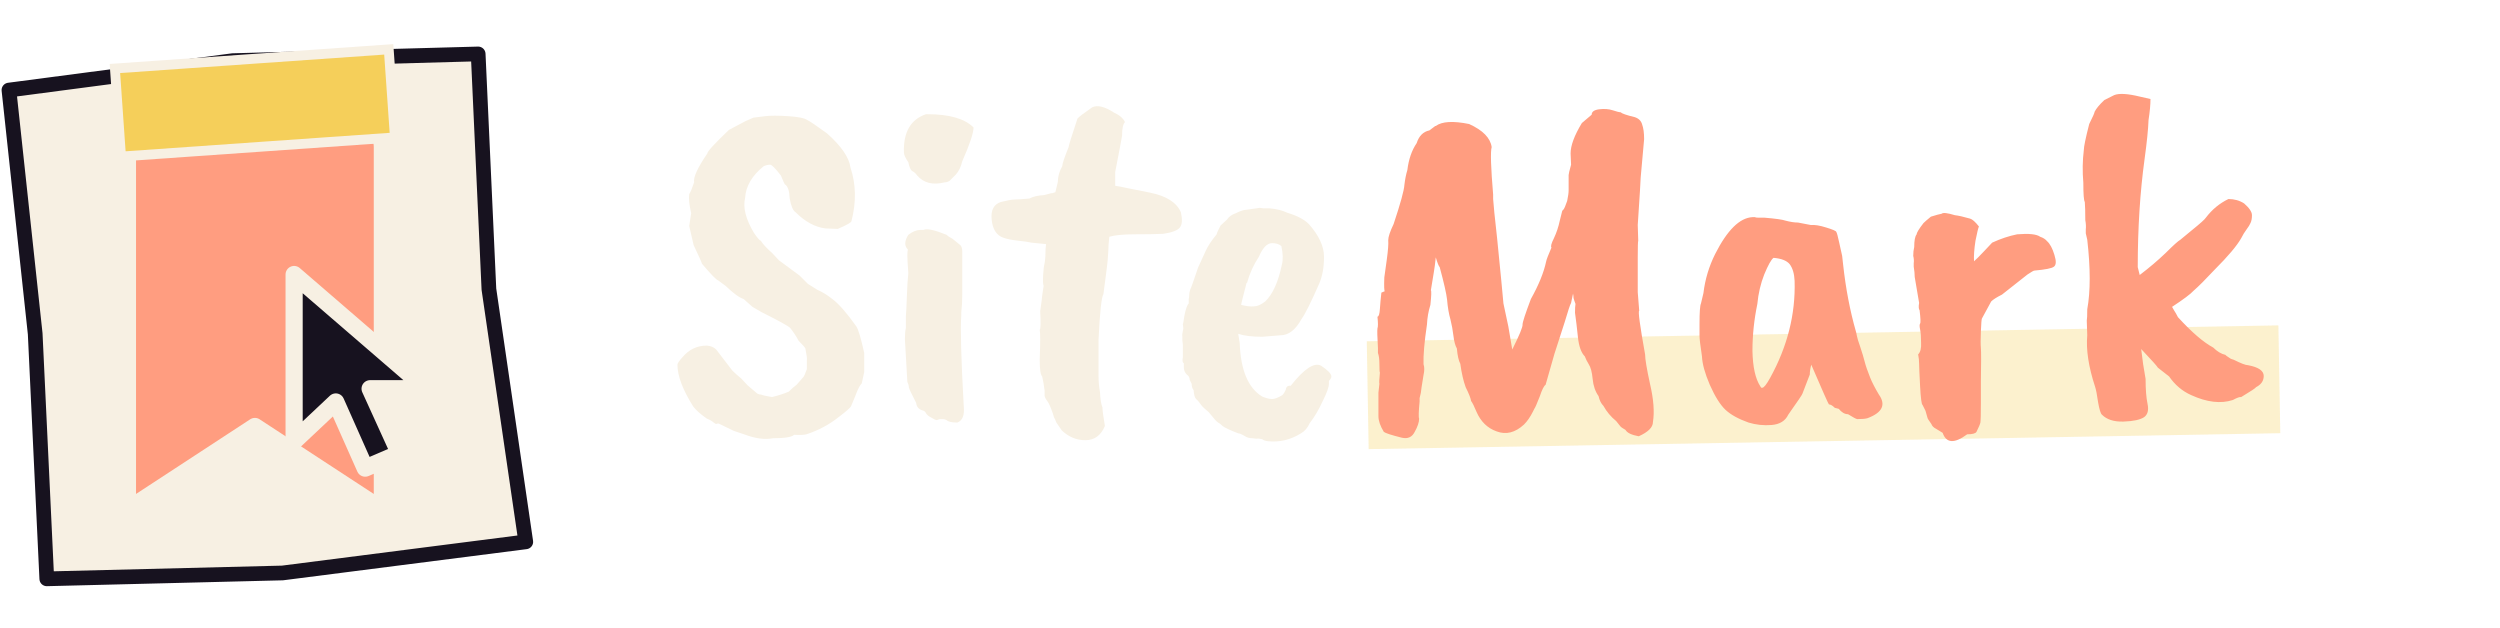
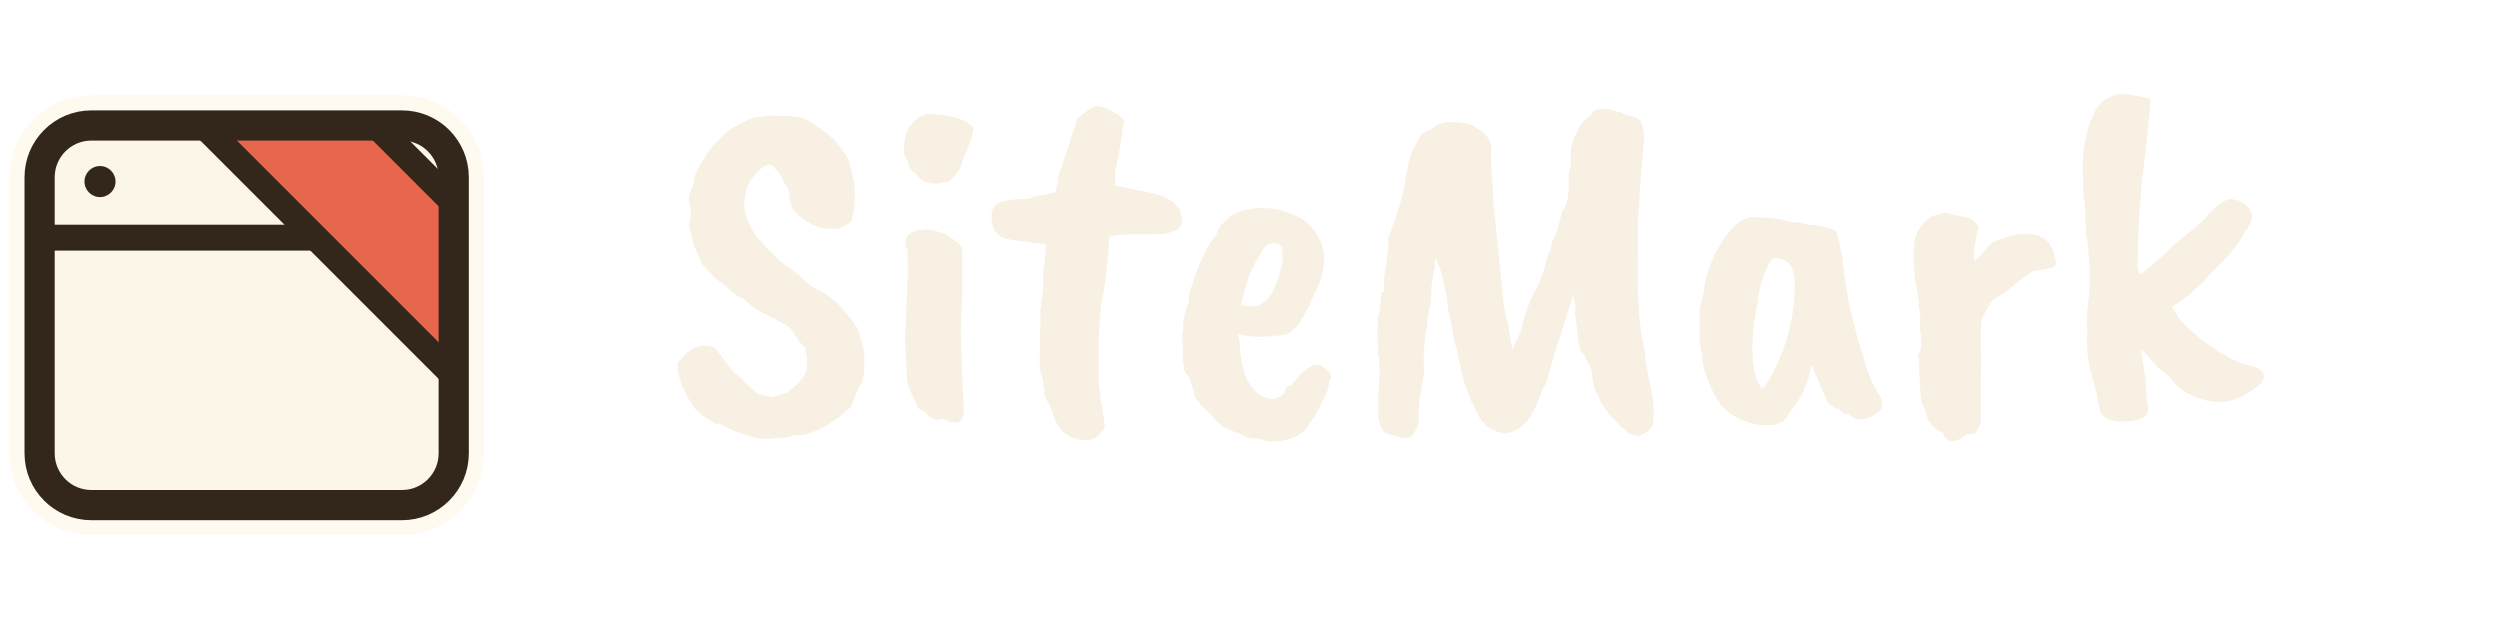
<svg xmlns="http://www.w3.org/2000/svg" viewBox="10 0 510 128" role="img" aria-labelledby="t">
-   <g transform="rotate(-5 64 64)">
-     <path d="M16 14l46-2 50 3-2 48 3 52-50 2-48-3 2-50z" fill="#f7f0e3" stroke="#17121f" stroke-width="3" stroke-linejoin="round" />
+   <g transform="translate(4 8) scale(.88)">
+     <defs>
+       <clipPath id="w">
+         <rect x="16" y="20" width="96" height="88" rx="12" />
+       </clipPath>
+     </defs>
+     <rect x="16" y="20" width="96" height="88" rx="12" fill="#fffaf0" stroke="#fffaf0" stroke-width="14" stroke-linejoin="round" />
+     <rect x="16" y="20" width="96" height="88" rx="12" fill="#fbf6e8" />
+     <path d="M16 46H112" stroke="#33261b" stroke-width="6" />
+     <circle cx="30" cy="33" r="3.6" fill="#33261b" />
+     <g clip-path="url(#w)">
+       <path d="M44 10L84 10L124 50L124 90Z" fill="#e8664d" stroke="#33261b" stroke-width="6" stroke-linejoin="round" />
+     </g>
+     <rect x="16" y="20" width="96" height="88" rx="12" fill="none" stroke="#33261b" stroke-width="7" stroke-linejoin="round" />
  </g>
-   <path d="M42 24h40a6 6 0 0 1 6 6v74l-26-17-26 17V30a6 6 0 0 1 6-6z" fill="#ff9d80" stroke="#f7f0e3" stroke-width="3.5" stroke-linejoin="round" />
-   <rect x="34" y="12" width="56" height="18" transform="rotate(-4 62 21)" fill="#f5cf5a" stroke="#f7f0e3" stroke-width="2" />
-   <path d="M70 56v34l8.5-8 6 13.5 7-3-6-13.2H97z" fill="#17121f" stroke="#f7f0e3" stroke-width="3.5" stroke-linejoin="round" />
  <path aria-hidden="true" fill="#f7f0e3" d="M172 88.7Q171.3 89.4 167.7 89.4Q165.2 89.9 161.8 88.6L159.7 87.9L156.6 86.4Q156.2 86.4 156.1 86.5Q156 86.5 155.6 86.2Q155 85.7 154.2 85.4Q152.2 84 151.4 82.9Q148.2 77.8 148.2 74.4Q148.2 74 149.2 72.9Q151.2 70.5 154.2 70.5Q155.4 70.6 156.1 71.3L159.4 75.6Q160.2 76.4 161.2 77.2L162.5 78.6L164.5 80.3Q164.9 80.5 165.3 80.5Q165.7 80.7 167.5 81Q169.5 80.5 170.9 79.9Q171.8 79 172.5 78.5L173.9 76.9Q174.1 76.7 174.6 75.3Q174.6 74 174.6 73.5Q174.7 73.1 174.3 71.1Q174.2 70.8 172.9 69.5Q172.3 68.3 171.2 66.9Q170.6 66.3 165.4 63.7L163.5 62.6L161.7 61Q160.4 60.6 158 58.3Q157 57.6 156.5 57.2Q155.9 57 153.2 53.8Q153.2 53.6 151.5 50L150.6 46.1L151 43.5Q150.4 40.9 150.6 39.6Q151 39 151.6 37.2Q151.3 35.7 154.3 31.3Q154.3 30.7 158.7 26.5L162.1 24.7L163.7 24Q164.6 23.9 166.1 23.7Q167.7 23.5 170.8 23.7Q173.9 23.9 174.7 24.5Q175.4 24.8 178.7 27.2Q183.1 31.1 183.5 34.2Q185.2 39.3 183.7 45.1Q183.7 45.5 180.9 46.7L178.4 46.6Q175.2 46.2 172.3 43.3Q171.5 42.8 171.1 40.5Q171 38.1 170.1 37.6Q170 37.5 169.3 35.8Q167.6 33.6 167.1 33.6Q166.5 33.6 165.8 33.9Q162.2 36.8 162 40.4Q161.3 43.3 163.8 47.5Q164.9 49.1 165.2 49.1Q165.8 50.1 167.5 51.6L168.9 53.1L173.1 56.2L174.8 57.9L176.7 59.1Q178.3 59.8 179.8 61Q181.8 62.5 184.7 66.6Q185.3 67.5 186.3 72V75.9L185.8 78.2Q185.3 78.7 184.7 80.2Q184.7 80.3 183.6 82.9Q183.3 83.4 181.2 85Q178.2 87.4 174.5 88.6Q173.7 88.8 172 88.7Z M199.2 23.3Q205.9 23.3 208.6 26Q208.6 27.7 206.3 32.9Q205.9 34.6 205 35.6L203.7 36.9Q203.2 37.2 202.7 37.2Q199.1 38.1 197.1 35.8Q196.7 35.2 196.1 34.9Q195.6 34.6 195.3 33.1Q194.4 31.8 194.4 31.1Q194.2 24.9 198.9 23.3ZM198.4 46.9Q199.4 46.4 203.1 47.9Q203.5 48.3 204.3 48.7L205.9 50Q206.3 50.4 206.3 51.3V60.1Q206.3 62.1 206.1 63.7V64.3Q205.8 68.4 206.6 82.8Q206.9 85.6 205.3 86.2Q203.6 86.2 203.1 85.7Q202.7 85.5 202.4 85.5H201.7L201.1 85.7Q200.8 85.7 200 85.2Q199.2 84.8 198.9 84.3Q198.7 83.8 198.1 83.7Q197 83.3 196.9 82.2Q195.5 79.5 195.4 79Q195.4 78.5 195.1 77.9L194.6 69.2Q194.6 67.7 194.8 66.9V64.5Q194.9 63.4 195 60.5Q195.1 57.5 195.3 55.7Q195.1 53.1 195.1 52.2Q195.1 51.3 195.2 50.9Q194.1 49.8 195.3 47.9Q196.6 46.9 197.8 46.9Z M223.3 50.7 223.4 49.8Q221.3 49.6 220.4 49.5Q219.6 49.3 217.7 49.1Q215.8 48.9 214.7 48.5Q212.6 47.8 212.3 44.8Q212 41.9 214.2 41.2Q216.2 40.7 217 40.7Q217.8 40.7 220 40.5Q221.1 39.9 223 39.8L224.5 39.4Q224.5 39.5 225.3 39.2L225.8 37.1Q225.8 35.5 226.7 33.9Q226.7 33.2 228 30Q228 29.6 229.8 24.2Q230.2 23.7 232.8 21.9Q234.4 21.1 237.3 23Q238.9 23.7 239.5 24.9Q238.9 25.5 238.9 27.7Q238.8 28.4 237.5 35.1V37.9Q238.3 38 240.1 38.4Q242 38.8 244.6 39.3Q249.6 40.3 250.9 43.3Q251.4 45.5 250.7 46.4Q250 47.3 247.3 47.7Q245.1 47.8 241.5 47.8Q238 47.8 236.3 48.3Q236.1 50.1 236.1 51.1L236 52.6Q236 53.3 235.1 60Q234.5 60.9 234.1 69.3V76.6Q234.1 78.4 234.4 80Q234.5 82.2 234.9 83.1Q234.9 84 235.4 86.9Q234.2 89.8 231.4 89.8Q228.7 89.8 226.6 87.8L225.5 86.2Q225.2 85.4 225 85.1Q224.9 84.8 224.8 84.4Q224.1 82.4 223.7 81.9Q223.1 81.1 223.1 80.7Q223.1 80.3 223.1 79.7Q222.9 78 222.6 76.8Q222.1 76.3 222.1 73.4Q222.3 68.1 222.1 67.3Q222.4 67 222.2 63.5L222.5 61.3Q222.5 60.9 222.9 58.3Q222.7 57.9 222.8 56.1Q222.9 54.4 223.1 53.7Q223.3 52.5 223.3 50.7Z M271.5 54Q271.9 52.5 271.4 50.2Q270.7 49.6 269.5 49.6Q268 49.6 266.8 52.4Q265.2 54.8 264.4 57.7H264.3Q263.2 61.9 263.2 62.2Q264.8 62.6 265.8 62.5Q266.8 62.5 268.1 61.5Q270.4 59.3 271.5 54ZM271.2 68.4 267.5 68.7Q264.4 68.7 262.6 68.1L262.9 70Q263.2 78.3 267.5 80.9Q268.7 81.4 269.5 81.4Q270.3 81.4 271.6 80.6Q272 80.2 272.3 79.5Q272.4 78.6 273.3 78.7Q277.4 73.5 279.5 74.6Q281.6 76 281.6 76.8Q281.6 77.2 281.1 77.7V78.3Q281.1 79.3 279.8 81.9Q278.6 84.5 277.2 86.3Q276.5 87.8 275.4 88.4Q272.2 90.4 268.6 90Q267.8 89.9 267.5 89.6Q266.7 89.4 266.3 89.5L265.5 89.4Q264.6 89.4 264 89Q263 88.4 262.6 88.4Q260 87.4 259.4 86.9Q258.9 86.4 258.5 86.2Q258.1 86 256.6 84.1Q255.3 83 255.1 82.7Q254.5 81.8 254 81.4Q253.6 81 253.5 79.6Q253.1 79.1 253.1 78.3L252.7 77.5Q252.7 76.8 252.1 76.4Q251.5 75.8 251.5 74.9V74.1Q251.1 73.9 251.3 72.9V70.3L251.2 69.4V68.7Q251.1 68.3 251.4 67L251.3 66.1Q251.4 66 251.6 64.5Q252 62.4 252.5 61.9V61Q252.6 60.7 252.6 60.2Q252.6 59.7 252.8 59.1Q253.1 58.5 254.4 54.6L256 51.1Q256.7 49.6 258.2 47.8Q258.3 47.3 259 46L260.3 44.8Q260.9 43.9 262.1 43.5Q263.5 42.8 264.2 42.8L267 42.4Q267.5 42.5 267.7 42.5H269Q271.2 42.7 272.6 43.4Q275.6 44.3 277 45.7Q280.1 49.2 280.1 52.4Q280.1 55.6 279.1 57.9Q276.6 63.6 275.5 65.1Q273.7 68.4 271.2 68.4Z" />
-   <rect x="289" y="68" width="186" height="22" transform="rotate(-1 382 79)" fill="#f5cf5a" fill-opacity="0.3" />
-   <path aria-hidden="true" fill="#ff9d80" d="M314.6 40.6Q314.7 42.3 315.4 48.5Q316.5 59.5 316.7 61.9L317.7 66.6L318.5 71.3Q320.7 66.9 320.6 66.2Q320.6 65.5 322.3 61Q324.7 56.7 325.4 53.4Q325.5 52.8 326.5 50.5Q326.2 50.2 327 48.6Q327.8 46.9 328.2 45Q328.7 43.1 328.7 43Q328.8 42.9 328.9 42.8Q329.2 42.5 329.7 41Q330 39.6 330 38.8V35.7Q330 35.4 330.5 33.6L330.4 31.3Q330.4 28.9 332.7 25.1L334.7 23.4Q334.7 22.5 336.2 22.3Q337.8 22.1 339 22.5Q340.2 22.9 340.6 22.9Q341 23.3 343.5 23.9Q344.7 24.3 345 25.4Q345.4 26.5 345.4 28.4L344.7 36.2Q344.7 36.9 344.1 45.9L344.2 49.1Q344.1 49.3 344.1 52.5V57.7Q344.1 59.2 344.1 59.6L344.4 63.4Q344 63.4 345.6 72.3Q345.6 73.7 346.6 78.3Q347.7 83 347.2 86.1Q347.2 87.7 344.3 89Q342.1 88.6 341.6 87.7Q340.7 87.2 340.5 86.9L339.7 85.9Q338.1 84.6 337.1 82.8Q336.4 82.1 336.1 80.8Q335.1 79.4 334.9 77.3Q334.7 75.2 334.1 74.3Q333.6 73.5 333.3 72.7Q332.2 71.6 331.9 68.8Q331.6 65.9 331.3 63.8Q331.3 62.6 331.4 62Q331.1 61.2 331 60.8Q331 60.4 330.9 59.9L330.5 61.8Q330.2 62.3 329.2 65.7L327.1 72.2L325.3 78.5Q324.8 78.8 324.1 80.9Q323.2 83.2 323 83.4Q322.9 83.6 322.7 84Q321.9 85.6 320.9 86.6Q318.2 89.1 315.3 88Q312.5 87 311.2 84Q310.5 82.3 310.1 81.8Q310 81 309 79Q308.3 77.1 307.9 74.2Q307.4 73.3 307.2 71.1Q306.7 70.2 306.5 68.5Q306.3 66.8 305.9 65.2Q305.4 63.5 305.2 61.1Q305 59.3 303.7 54.5Q303.4 54.2 302.9 52.5Q302.7 54.1 302.7 54.2Q302.7 54.4 301.9 59.2Q302.1 59.4 301.8 62.2Q301.2 64.1 301.1 66.2Q300.3 71.6 300.4 74.3Q300.7 75.2 300.4 76.5Q300.2 77.7 300 79Q299.9 80.2 299.6 81.2V81.9Q299.3 85 299.5 85.4Q299.5 86.5 298.6 88.1Q297.8 89.7 296 89.3Q292.8 88.5 292.3 88.1Q291.2 86.3 291.2 84.9V80.1L291.4 78.3Q291.3 78 291.5 76Q291.4 75.9 291.4 74.3Q291.4 72.8 291.1 72V71Q290.9 67.6 291 67Q291.2 66.5 291 64.6Q291.4 64.6 291.5 63Q291.6 61.5 291.8 59.7L292.5 59.4Q292.3 59.3 292.4 56.6Q292.5 55.9 292.9 53Q293.3 50.1 293.2 49Q293.2 48 294.3 45.7Q296.4 39.4 296.5 37.7Q296.7 36 297.1 34.7Q297.5 31.4 299 29.2Q299.7 27 301.6 26.6L302.8 25.7H302.9Q304.8 24.3 309.7 25.3Q313.9 27.2 314.3 30Q313.9 31.4 314.6 39.7Z M376.1 57.3Q376 55.1 375.1 53.9Q374.2 52.8 371.8 52.6Q371.1 53.1 369.9 56Q368.8 58.8 368.5 62Q367.5 66.8 367.5 71.6Q367.6 76.5 369.1 78.8Q369.3 79.2 369.5 79.1Q370 79.1 371.1 77.1Q376.4 67.5 376.1 57.3ZM379.2 76.4 377.7 80.3Q377.7 80.5 374.8 84.6Q373.9 86.5 371.4 86.7Q369 86.9 366.7 86.2Q363.6 85.1 362 83.6Q360.4 82.1 358.8 78.5Q357.3 75 357.2 72.7Q356.7 69.4 356.7 68.5V66.1Q356.7 62.5 357 61.9Q357.1 61.5 357.5 59.8Q358 55.6 359.9 51.8Q363.6 44.5 367.5 44.3H368Q368.2 44.4 368.6 44.4H369.9Q373.4 44.7 374.2 45Q375.7 45.4 376.8 45.4L379.4 45.9Q380.6 45.8 382.5 46.4Q384.5 47 384.6 47.3Q384.8 47.6 385.2 49.5Q385.6 51.4 385.8 52.2Q385.9 53.1 386 54Q386.8 61.3 388.6 67.6Q388.7 67.9 388.8 68.5Q388.9 69.1 389.5 70.8Q390.1 72.6 390.4 73.8Q390.7 75 391.5 77Q392.1 78.5 393.3 80.5Q395.5 83.6 391 85.3Q390.4 85.5 388.9 85.5Q388.6 85.5 387 84.5Q386 84.5 385.1 83.4L384.3 83.2Q383.6 82.5 383.1 82.5Q382.9 82.3 379.5 74.4Q379.2 75.5 379.2 76.4Z M400.6 56.5Q400.6 55.6 400.4 54.4V53.7Q400.5 53 400.3 52.2Q400.3 51.2 400.5 50.4Q400.5 48.4 401 47.8Q401 47.3 402.4 45.5Q402.8 45.1 403.9 44.2Q405.5 43.7 406.1 43.6Q406.5 43.2 408.8 43.9Q409.8 44 411.9 44.6Q412.6 44.8 413.7 46.2Q413.5 46.6 413 49.1Q412.6 51.7 412.7 53.3Q413.3 52.8 414.8 51.2Q416.3 49.6 416.4 49.5Q419 48.3 421.5 47.8Q425.1 47.5 426.2 48.3Q427.1 48.6 427.6 49.2Q428.5 50 429.1 52Q429.7 53.9 429 54.4Q428.4 54.9 425 55.2Q424.8 55.2 423.6 56L418.4 60.1Q416.8 60.9 416.2 61.5L414.3 65Q414.2 65.2 414.1 67.6Q414 70 414.1 71Q414.2 72.1 414.1 77.8V82.1Q414.1 85.6 414 86.2Q413.9 86.7 413.2 88.1Q412.9 88.6 411.3 88.6Q407.4 91.5 406.3 88.3L405 87.5Q404.2 87.1 404 86.5Q403.2 85.4 403.2 85.2L402.8 83.8L402.2 82.6Q401.9 82.5 401.7 78.8Q401.5 75 401.5 74.2Q401.5 73.3 401.3 72.3Q402 71.6 401.9 69.9Q401.9 68.2 401.7 67.2Q401.5 66.3 401.7 66Q401.9 65.8 401.6 63.3Q401.3 62.9 401.5 61.8Z M435.8 48.9 435.5 47.6Q435.5 47.5 435.5 46.8Q435.6 46 435.4 44.9Q435.4 42.4 435.3 41.2Q435 40.8 435 37.3Q434.7 33.8 435.1 30.6Q435.1 29.6 436.2 25.3Q437.3 23.1 437.3 22.8Q437.8 21.8 439.3 20.4L441.3 19.4Q442.8 18.8 446.5 19.7L448.7 20.2Q448.7 21.9 448.3 24.5Q448.2 27.3 447.5 32.4Q446.1 42.6 446.1 54.5L446.5 56.1Q449.4 53.9 451.8 51.6Q454.1 49.3 454.8 48.9Q454.9 48.8 457.1 47Q459.7 44.9 460 44.4Q461.9 41.9 464.6 40.6Q466.4 40.6 467.8 41.5Q469.4 42.9 469.4 43.9Q469.4 44.9 469.1 45.5Q468.9 46 468.3 46.8Q467.7 47.6 467.2 48.6Q465.9 50.9 461.8 55Q459 58 457.5 59.3Q456.6 60.3 453.1 62.6Q453.2 62.8 453.5 63.3Q453.9 63.9 454.3 64.7Q458.5 69.3 461.5 70.9Q462.7 72.1 464 72.4Q464 72.5 465.1 73.2L465.7 73.4Q467.9 74.5 468.6 74.5Q471.8 75.1 471.8 76.7Q471.8 78.2 470.2 79Q470.2 79.2 467.2 81Q466.8 80.9 465.5 81.6Q461.8 82.8 457 80.6Q454.3 79.4 452.5 76.8L450.2 75Q450.1 74.7 446.8 71.2L447.2 74.3L447.7 77.3Q447.7 80.5 448.1 82.4Q448.5 84.3 447.4 85.1Q446.2 85.9 443.2 86Q440.3 86.1 438.8 84.6Q438.4 84.3 438 82Q437.7 79.8 437.4 78.9Q435.4 72.8 435.8 68.4L435.7 65.4Q435.8 65 435.8 63.1Q436.8 57.6 435.8 48.9Z" />
+   <path aria-hidden="true" fill="#f7f0e3" d="M314.6 40.6Q314.7 42.3 315.4 48.5Q316.5 59.5 316.7 61.9L317.7 66.6L318.5 71.3Q320.7 66.9 320.6 66.2Q320.6 65.5 322.3 61Q324.7 56.7 325.4 53.4Q325.5 52.8 326.5 50.5Q326.2 50.2 327 48.6Q327.8 46.9 328.2 45Q328.7 43.1 328.7 43Q328.8 42.9 328.9 42.8Q329.2 42.5 329.7 41Q330 39.6 330 38.8V35.7Q330 35.4 330.5 33.6L330.4 31.3Q330.4 28.9 332.7 25.1L334.7 23.4Q334.7 22.5 336.2 22.3Q337.8 22.1 339 22.5Q340.2 22.9 340.6 22.9Q341 23.3 343.5 23.9Q344.7 24.3 345 25.4Q345.4 26.5 345.4 28.4L344.7 36.2Q344.7 36.9 344.1 45.9L344.2 49.1Q344.1 49.3 344.1 52.5V57.7Q344.1 59.2 344.1 59.6L344.4 63.4Q344 63.4 345.6 72.3Q345.6 73.7 346.6 78.3Q347.7 83 347.2 86.1Q347.2 87.7 344.3 89Q342.1 88.6 341.6 87.7Q340.7 87.2 340.5 86.9L339.7 85.9Q338.1 84.6 337.1 82.8Q336.4 82.1 336.1 80.8Q335.1 79.4 334.9 77.3Q334.7 75.2 334.1 74.3Q333.6 73.5 333.3 72.7Q332.2 71.6 331.9 68.8Q331.6 65.9 331.3 63.8Q331.3 62.6 331.4 62Q331.1 61.2 331 60.8Q331 60.4 330.9 59.9L330.5 61.8Q330.2 62.3 329.2 65.7L327.1 72.2L325.3 78.5Q324.8 78.8 324.1 80.9Q323.2 83.2 323 83.4Q322.9 83.6 322.7 84Q321.9 85.6 320.9 86.6Q318.2 89.1 315.3 88Q312.5 87 311.2 84Q310.5 82.3 310.1 81.8Q310 81 309 79Q308.3 77.1 307.9 74.2Q307.4 73.3 307.2 71.1Q306.7 70.2 306.5 68.5Q306.3 66.8 305.9 65.2Q305.4 63.5 305.2 61.1Q305 59.3 303.7 54.5Q303.4 54.2 302.9 52.5Q302.7 54.1 302.7 54.2Q302.7 54.4 301.9 59.2Q302.1 59.4 301.8 62.2Q301.2 64.1 301.1 66.2Q300.3 71.6 300.4 74.3Q300.7 75.2 300.4 76.5Q300.2 77.7 300 79Q299.9 80.2 299.6 81.2V81.9Q299.3 85 299.5 85.4Q299.5 86.5 298.6 88.1Q297.8 89.7 296 89.3Q292.8 88.5 292.3 88.1Q291.2 86.3 291.2 84.9V80.1L291.4 78.3Q291.3 78 291.5 76Q291.4 75.9 291.4 74.3Q291.4 72.8 291.1 72V71Q290.9 67.6 291 67Q291.2 66.5 291 64.6Q291.4 64.6 291.5 63Q291.6 61.5 291.8 59.7L292.5 59.4Q292.3 59.3 292.4 56.6Q292.5 55.9 292.9 53Q293.3 50.1 293.2 49Q293.2 48 294.3 45.7Q296.4 39.4 296.5 37.7Q296.7 36 297.1 34.7Q297.5 31.4 299 29.2Q299.7 27 301.6 26.6L302.8 25.7H302.9Q304.8 24.3 309.7 25.3Q313.9 27.2 314.3 30Q313.9 31.4 314.6 39.7Z M376.1 57.3Q376 55.1 375.1 53.9Q374.2 52.8 371.8 52.6Q371.1 53.1 369.9 56Q368.8 58.8 368.5 62Q367.5 66.8 367.5 71.6Q367.6 76.5 369.1 78.8Q369.3 79.2 369.5 79.1Q370 79.1 371.1 77.1Q376.4 67.5 376.1 57.3ZM379.2 76.4 377.7 80.3Q377.7 80.5 374.8 84.6Q373.9 86.5 371.4 86.7Q369 86.9 366.7 86.2Q363.6 85.1 362 83.6Q360.4 82.1 358.8 78.5Q357.3 75 357.2 72.7Q356.7 69.4 356.7 68.5V66.1Q356.7 62.5 357 61.9Q357.1 61.5 357.5 59.8Q358 55.6 359.9 51.8Q363.6 44.5 367.5 44.3H368Q368.2 44.4 368.6 44.4H369.9Q373.4 44.7 374.2 45Q375.7 45.4 376.8 45.4L379.4 45.9Q380.6 45.8 382.5 46.4Q384.5 47 384.6 47.3Q384.8 47.6 385.2 49.5Q385.6 51.4 385.8 52.2Q385.9 53.1 386 54Q386.8 61.3 388.6 67.6Q388.7 67.9 388.8 68.5Q388.9 69.1 389.5 70.8Q390.1 72.6 390.4 73.8Q390.7 75 391.5 77Q392.1 78.5 393.3 80.5Q395.5 83.6 391 85.3Q390.4 85.5 388.9 85.5Q388.6 85.5 387 84.5Q386 84.5 385.1 83.4L384.3 83.2Q383.6 82.5 383.1 82.5Q382.9 82.3 379.5 74.4Q379.2 75.5 379.2 76.4Z M400.6 56.5Q400.6 55.6 400.4 54.4V53.7Q400.5 53 400.3 52.2Q400.3 51.2 400.5 50.4Q400.5 48.4 401 47.8Q401 47.3 402.4 45.5Q402.8 45.1 403.9 44.2Q405.5 43.7 406.1 43.6Q406.5 43.2 408.8 43.9Q409.8 44 411.9 44.6Q412.6 44.8 413.7 46.2Q413.5 46.6 413 49.1Q412.6 51.7 412.7 53.3Q413.3 52.8 414.8 51.2Q416.3 49.6 416.4 49.5Q419 48.3 421.5 47.8Q425.1 47.5 426.2 48.3Q427.1 48.6 427.6 49.2Q428.5 50 429.1 52Q429.7 53.9 429 54.4Q428.4 54.9 425 55.2Q424.8 55.2 423.6 56L418.4 60.1Q416.8 60.9 416.2 61.5L414.3 65Q414.2 65.2 414.1 67.6Q414 70 414.1 71Q414.2 72.1 414.1 77.8V82.1Q414.1 85.6 414 86.2Q413.9 86.7 413.2 88.1Q412.9 88.6 411.3 88.6Q407.4 91.5 406.3 88.3L405 87.5Q404.2 87.1 404 86.5Q403.2 85.4 403.2 85.2L402.8 83.8L402.2 82.6Q401.9 82.5 401.7 78.8Q401.5 75 401.5 74.2Q401.5 73.3 401.3 72.3Q402 71.6 401.9 69.9Q401.9 68.2 401.7 67.2Q401.5 66.3 401.7 66Q401.9 65.8 401.6 63.3Q401.3 62.9 401.5 61.8Z M435.8 48.9 435.5 47.6Q435.5 47.5 435.5 46.8Q435.6 46 435.4 44.9Q435.4 42.4 435.3 41.2Q435 40.8 435 37.3Q434.7 33.8 435.1 30.6Q435.1 29.6 436.2 25.3Q437.3 23.1 437.3 22.8Q437.8 21.8 439.3 20.4L441.3 19.4Q442.8 18.8 446.5 19.7L448.7 20.2Q448.7 21.9 448.3 24.5Q448.2 27.3 447.5 32.4Q446.1 42.6 446.1 54.5L446.5 56.1Q449.4 53.9 451.8 51.6Q454.1 49.3 454.8 48.9Q454.9 48.8 457.1 47Q459.7 44.9 460 44.4Q461.9 41.9 464.6 40.6Q466.4 40.6 467.8 41.5Q469.4 42.9 469.4 43.9Q469.4 44.9 469.1 45.5Q468.9 46 468.3 46.8Q467.7 47.6 467.2 48.6Q465.9 50.9 461.8 55Q459 58 457.5 59.3Q456.6 60.3 453.1 62.6Q453.2 62.8 453.5 63.3Q453.9 63.9 454.3 64.7Q458.5 69.3 461.5 70.9Q462.7 72.1 464 72.4Q464 72.5 465.1 73.2L465.7 73.4Q467.9 74.5 468.6 74.5Q471.8 75.1 471.8 76.7Q471.8 78.2 470.2 79Q470.2 79.2 467.2 81Q466.8 80.9 465.5 81.6Q461.8 82.8 457 80.6Q454.3 79.4 452.5 76.8L450.2 75Q450.1 74.7 446.8 71.2L447.2 74.3L447.7 77.3Q447.7 80.5 448.1 82.4Q448.5 84.3 447.4 85.1Q446.2 85.9 443.2 86Q440.3 86.1 438.8 84.6Q438.4 84.3 438 82Q437.7 79.8 437.4 78.9Q435.4 72.8 435.8 68.4L435.7 65.4Q435.8 65 435.8 63.1Q436.8 57.6 435.8 48.9Z" />
</svg>
